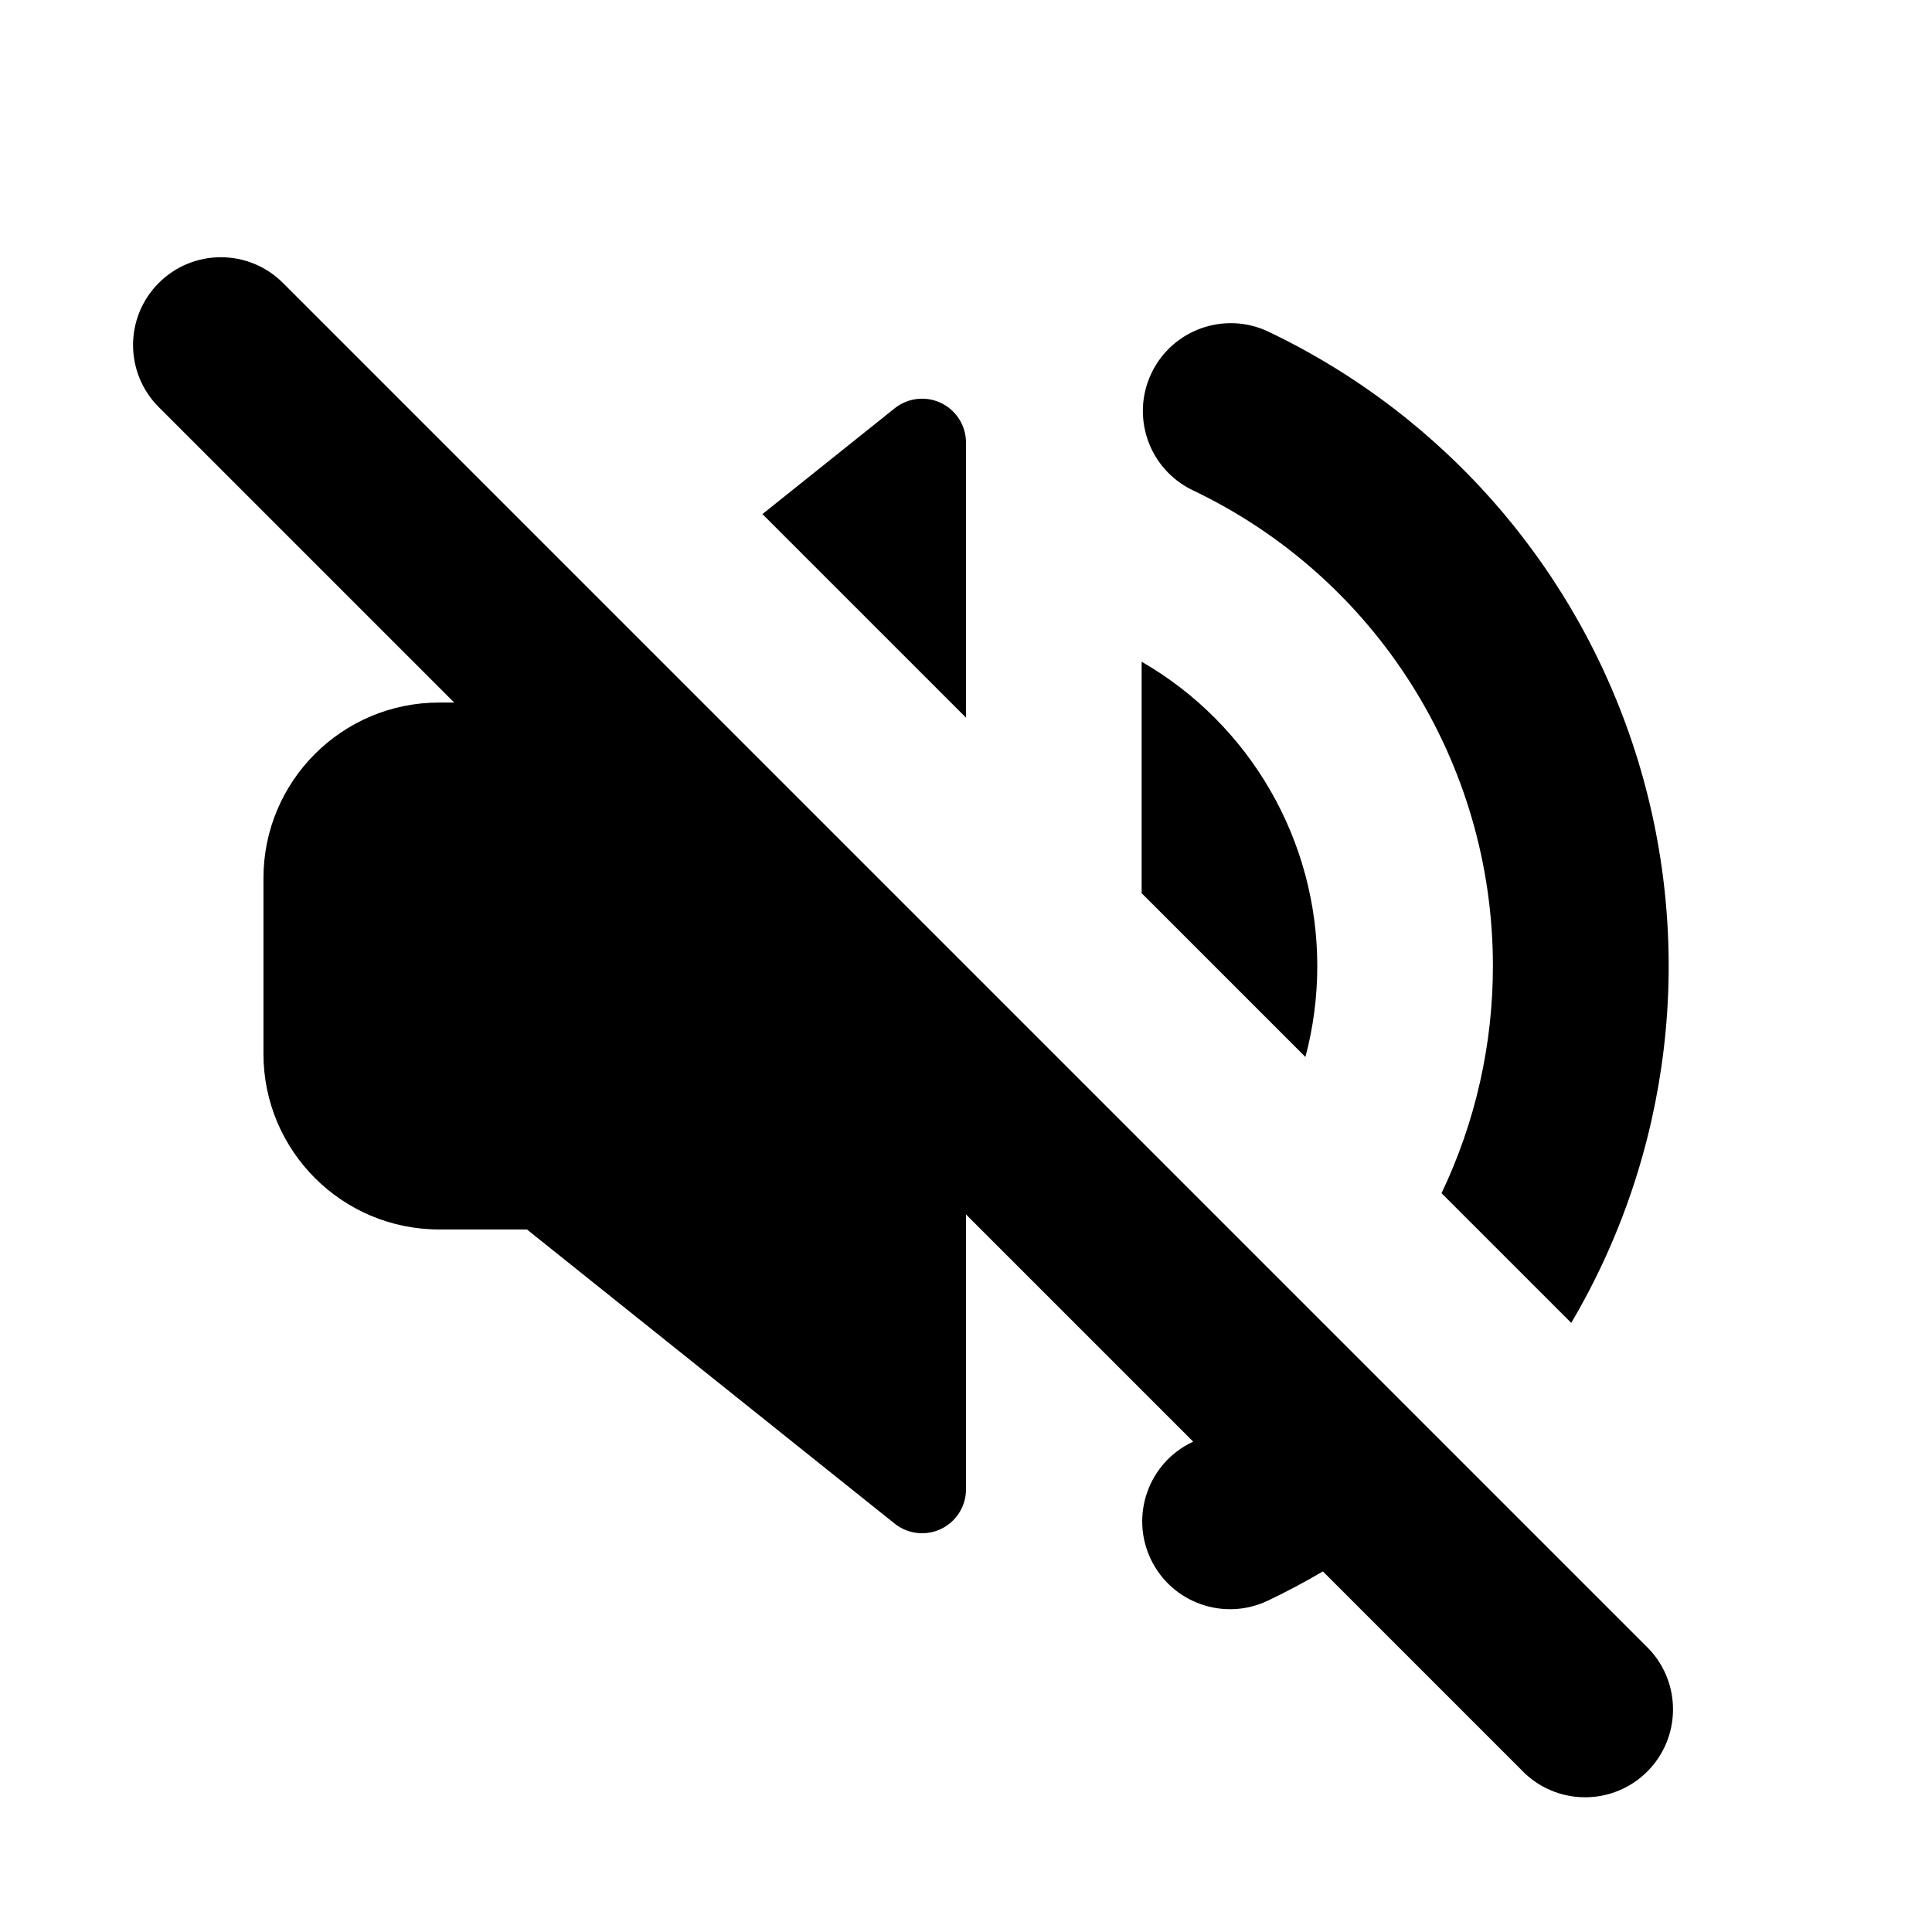
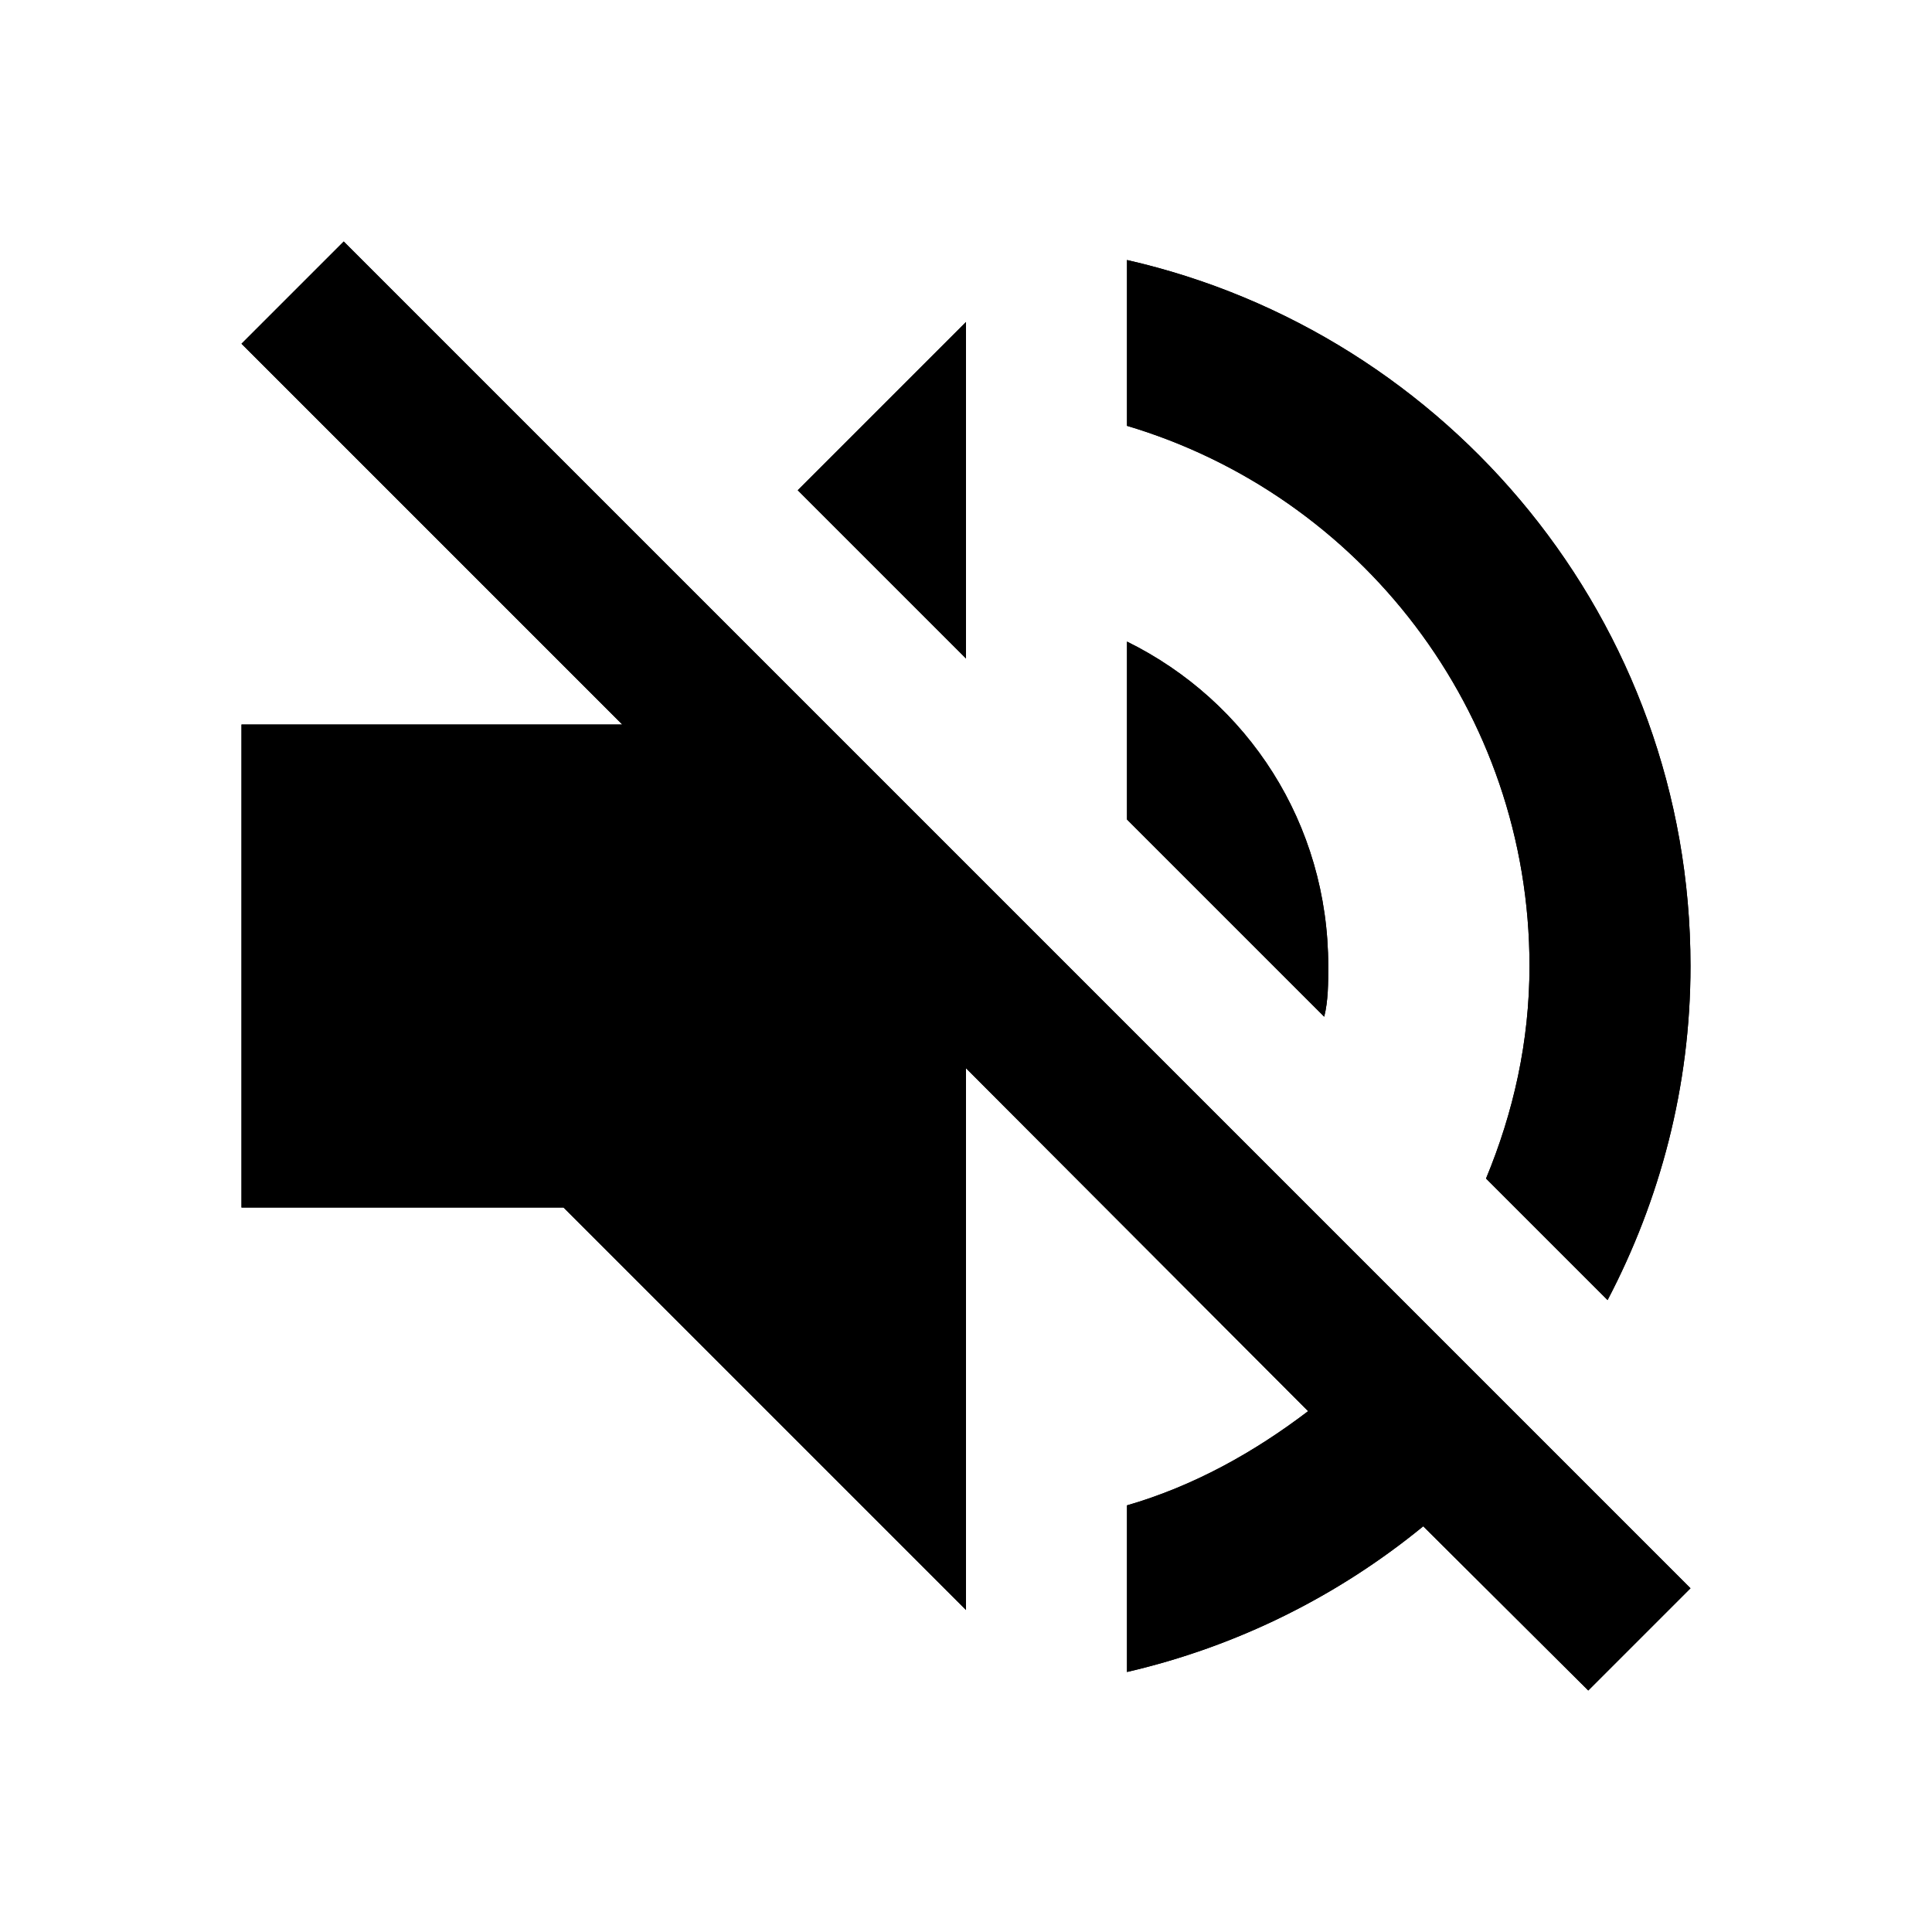
- <svg xmlns="http://www.w3.org/2000/svg" height="22" width="22" viewBox="0 0 22 22">
-   <path d="M15 11a3.998 3.998 0 0 0-2-3.465v2.636l1.865 1.865A4.02 4.02 0 0 0 15 11z" />
-   <path d="M13.583 5.583A5.998 5.998 0 0 1 17 11a6 6 0 0 1-.585 2.587l1.477 1.477a8.001 8.001 0 0 0-3.446-11.286 1 1 0 0 0-.863 1.805zM18.778 18.778l-2.121-2.121-1.414-1.414-1.415-1.415L13 13l-2-2-3.889-3.889-3.889-3.889a.999.999 0 1 0-1.414 1.414L5.172 8H5a2 2 0 0 0-2 2v2a2 2 0 0 0 2 2h1l4.188 3.35a.5.5 0 0 0 .812-.39v-3.131l2.587 2.587-.01.005a1 1 0 0 0 .86 1.806c.215-.102.424-.214.627-.333l2.3 2.3a1.001 1.001 0 0 0 1.414-1.416zM11 5.04a.5.5 0 0 0-.813-.39L8.682 5.854 11 8.172V5.04z" />
+ <svg xmlns="http://www.w3.org/2000/svg" height="24" width="24" viewBox="0 0 24 24">
+   <use href="#art-icon-svg-volume-close" class="art-svg-shadow" />
+   <path d="M12,4L9.91,6.09L12,8.18M4.27,3L3,4.27L7.73,9H3V15H7L12,20V13.27L16.25,17.53C15.58,18.04 14.83,18.46 14,18.7V20.77C15.38,20.45 16.63,19.82 17.68,18.96L19.73,21L21,19.73L12,10.73M19,12C19,12.94 18.8,13.82 18.46,14.64L19.97,16.15C20.62,14.91 21,13.5 21,12C21,7.72 18,4.14 14,3.23V5.29C16.89,6.15 19,8.83 19,12M16.5,12C16.5,10.23 15.5,8.71 14,7.97V10.18L16.45,12.63C16.5,12.43 16.5,12.21 16.5,12Z" id="art-icon-svg-volume-close" class="art-svg-fill" />
</svg>
